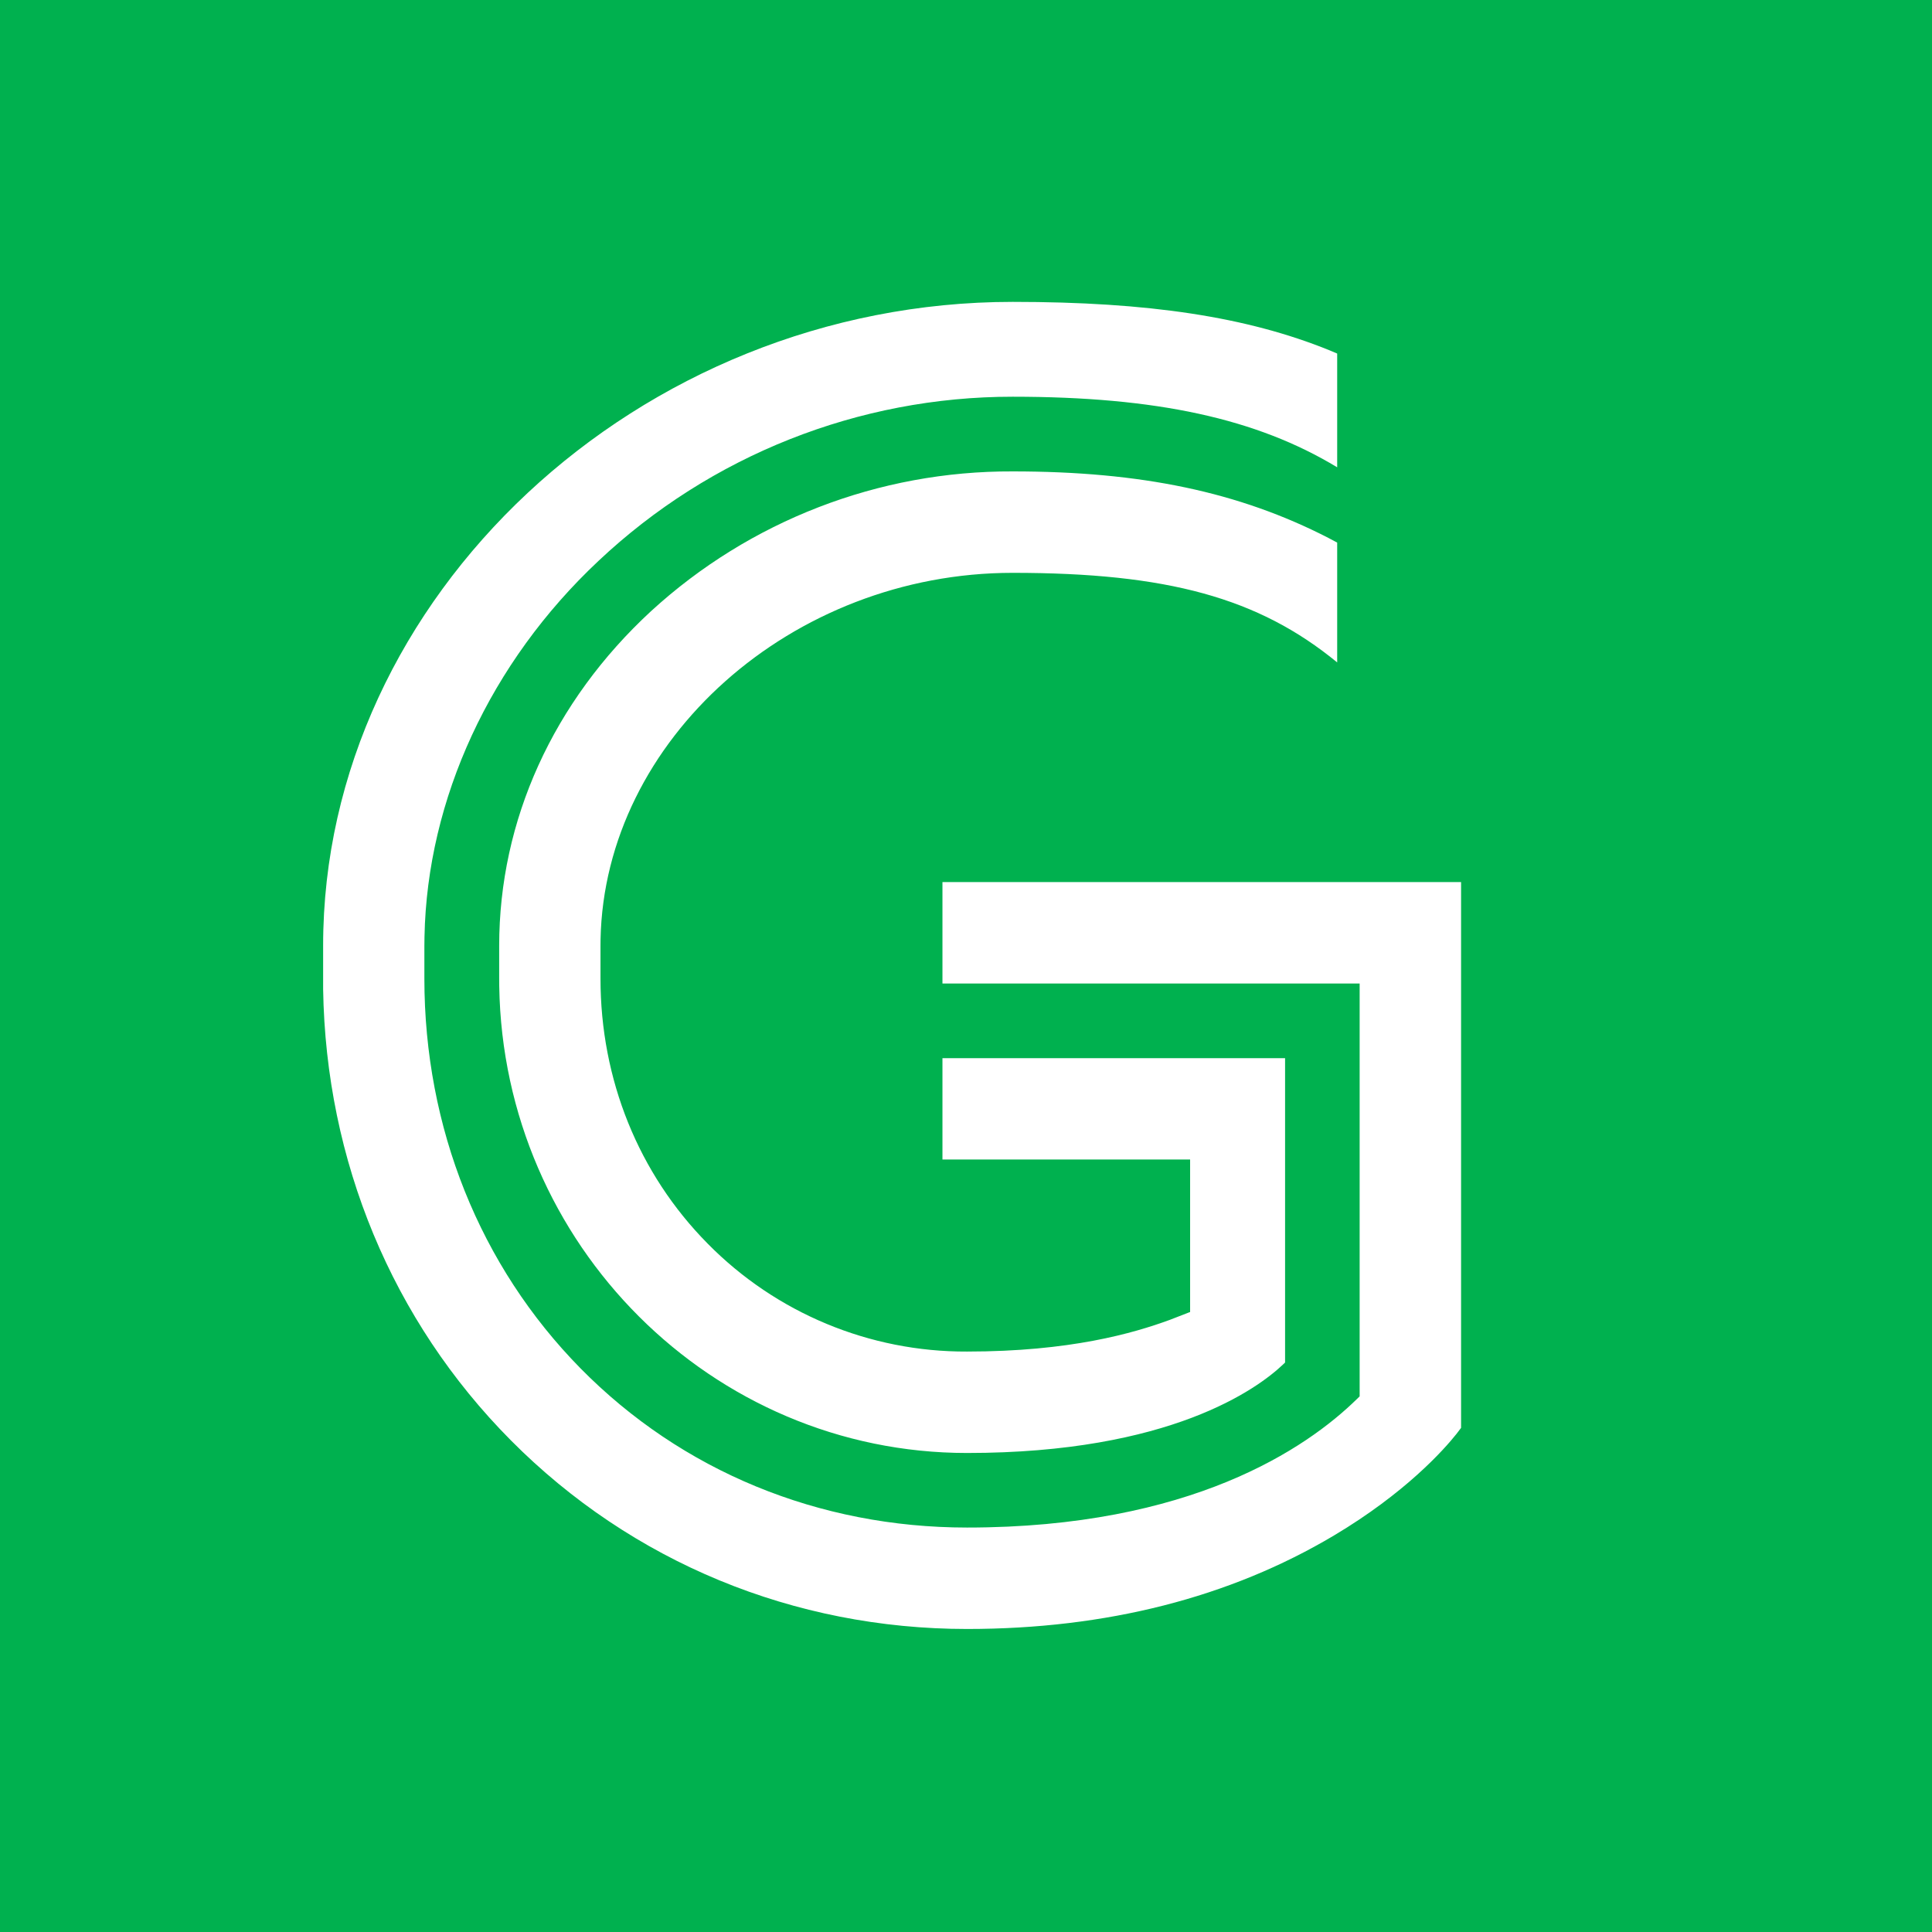
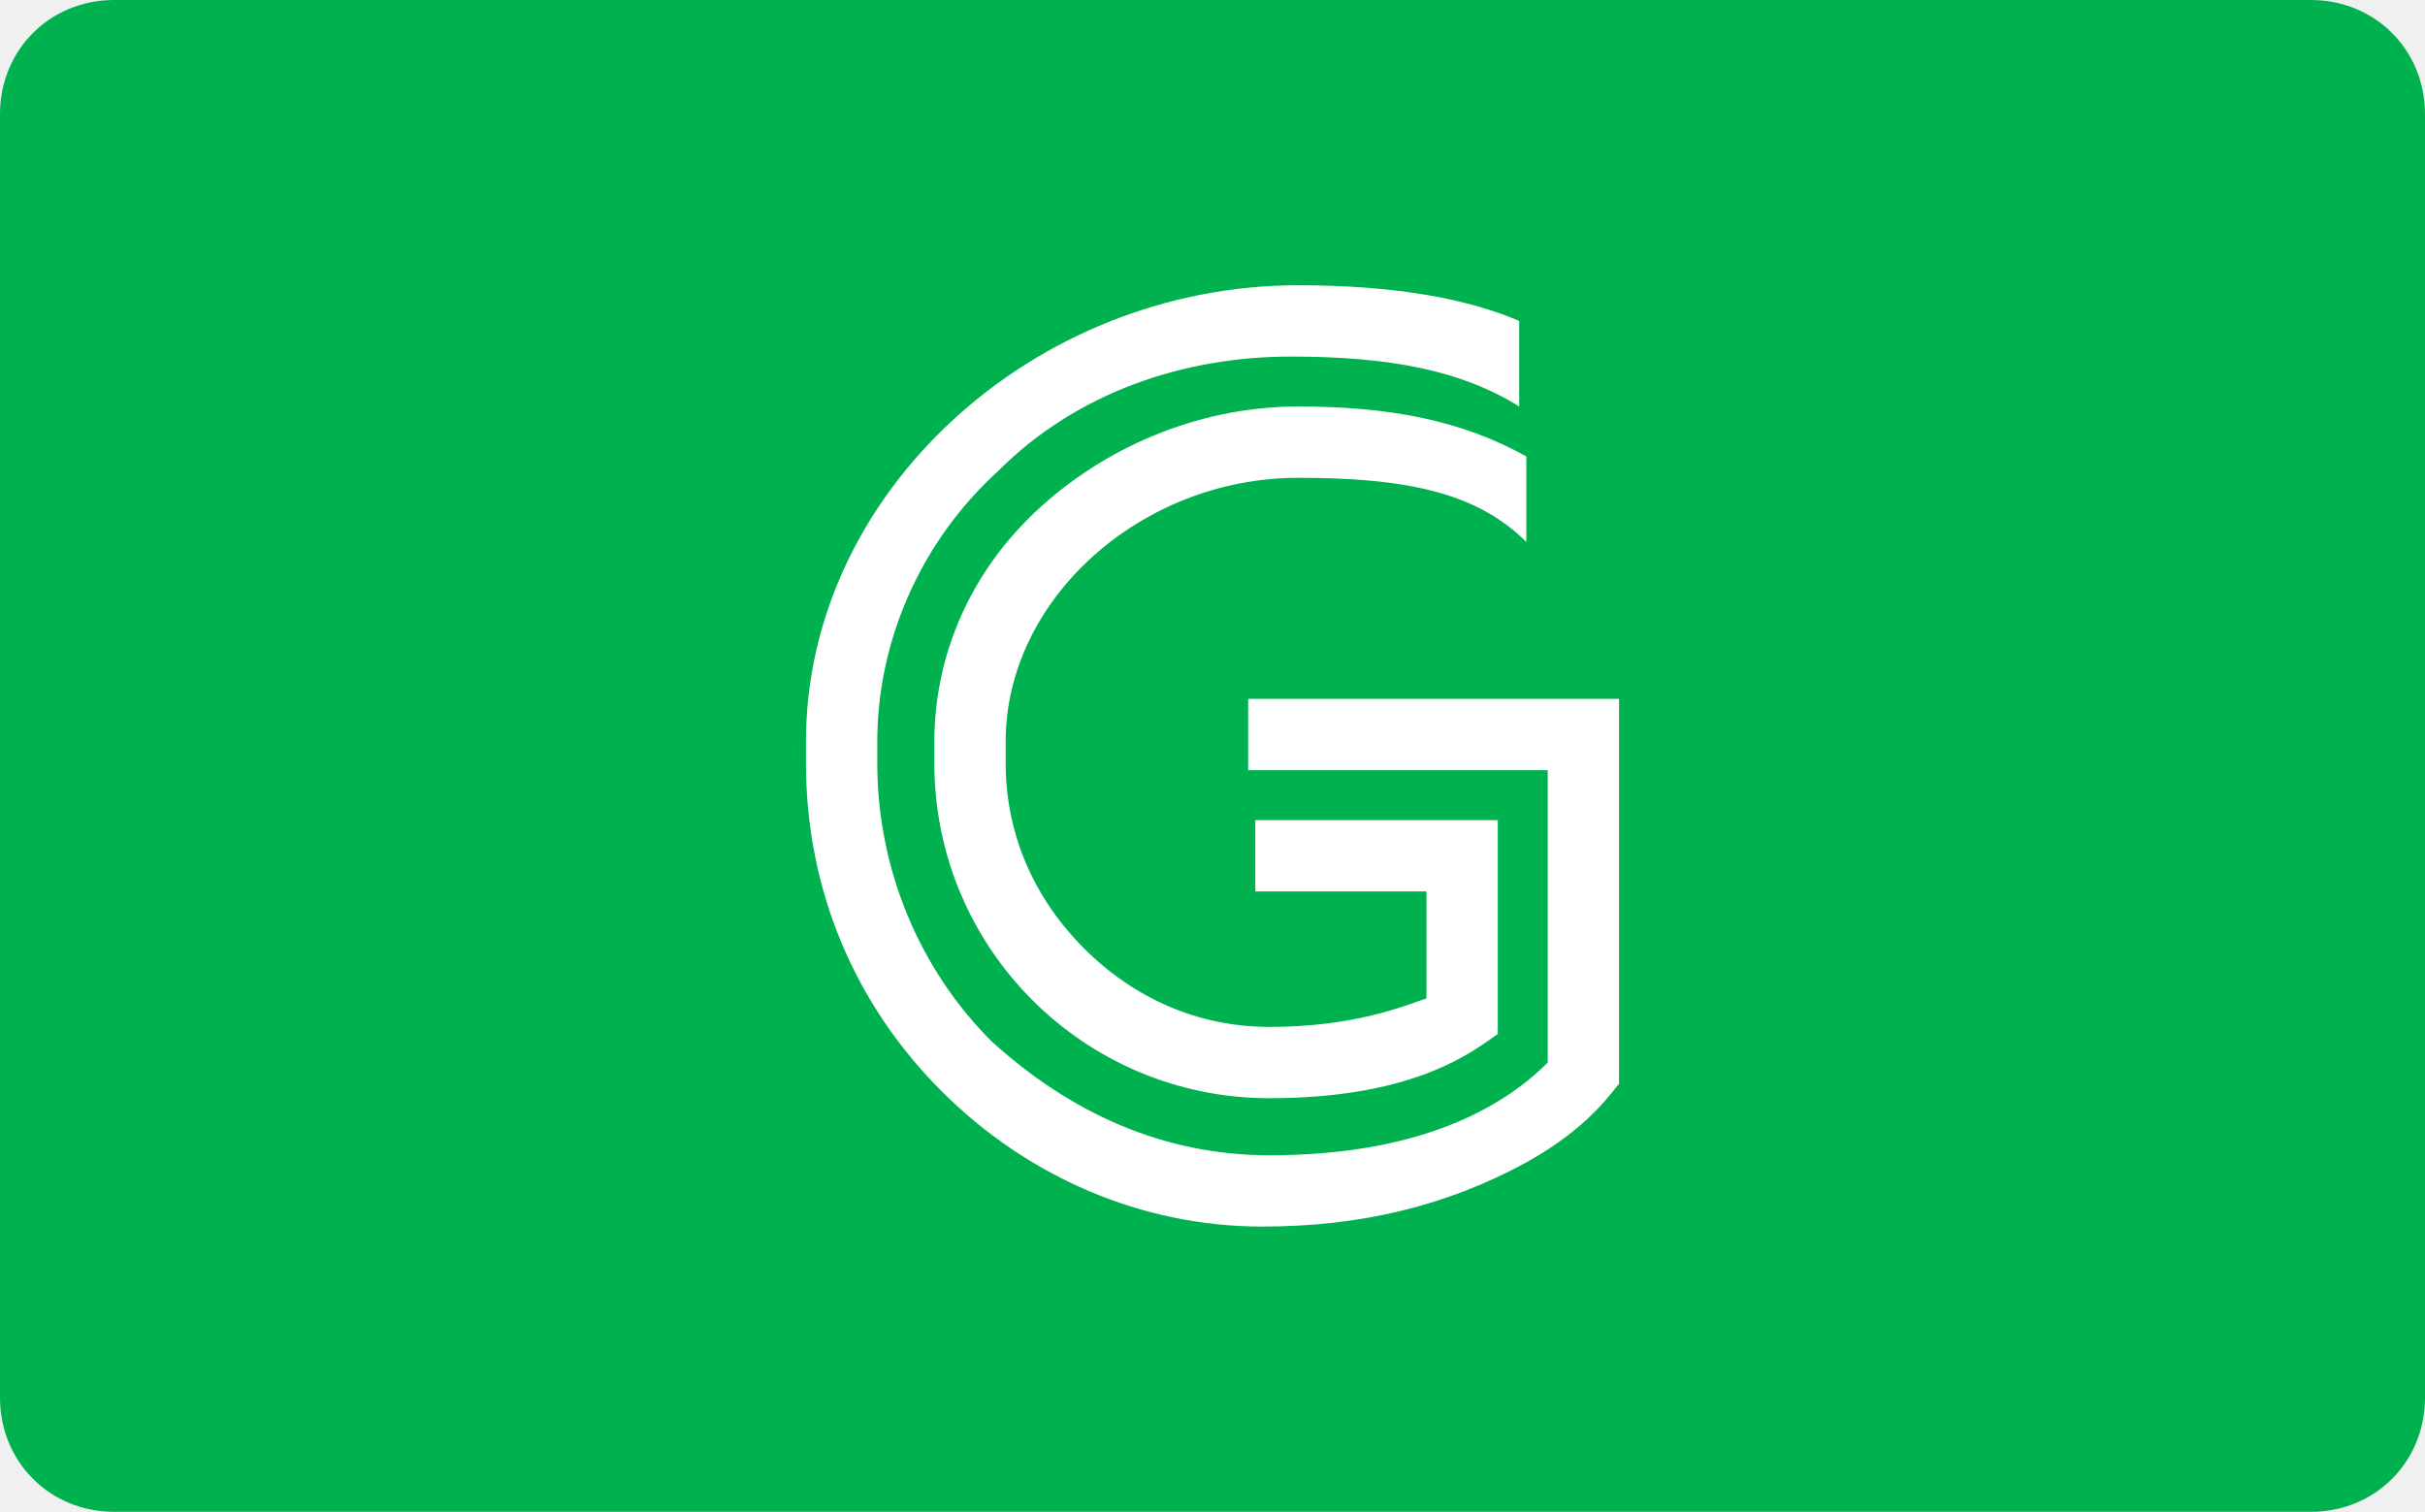
- <svg xmlns="http://www.w3.org/2000/svg" width="64" height="64" viewBox="0 0 32 32" class="⚙   as41 as42 as43 ash as9a asjs asjt asbh ⚙u58vpd">
-   <path fill="#00B14F" d="M0 0h32v32H0z" />
-   <path d="M16.773 5c2.256 0 3.883.249 5.245.801l.13.055V7.74c-1.333-.807-2.993-1.169-5.375-1.169a10 10 0 0 0-6.861 2.72c-1.792 1.682-2.837 3.943-2.881 6.222l-.002.152v.543c0 2.468.918 4.76 2.585 6.455 1.676 1.703 3.948 2.638 6.403 2.638 3.707 0 5.626-1.314 6.457-2.128l.04-.039.006-.006V16.29h-6.91v-1.68h8.59v9.04l-.076.1c-.21.264-.845.977-2.03 1.683-1.725 1.026-3.769 1.548-6.076 1.548-2.87 0-5.554-1.108-7.556-3.124-1.966-1.98-3.066-4.63-3.11-7.475v-.717C5.35 9.885 10.58 5 16.772 5Zm0 2.808c2.127 0 3.748.34 5.228 1.101l.147.078v1.985c-1.302-1.07-2.816-1.484-5.375-1.484-3.661 0-6.76 2.769-6.826 6.07l-.001.107v.543c0 1.671.629 3.231 1.775 4.39a5.991 5.991 0 0 0 4.296 1.788c1.705 0 2.75-.302 3.359-.525l.322-.125.014-.004v-2.527H15.61v-1.678h5.675v5.041l-.038.036c-.417.394-1.861 1.462-5.23 1.462-4.23 0-7.68-3.455-7.748-7.729l-.001-.13v-.542c0-2.077.894-4.046 2.516-5.543a8.812 8.812 0 0 1 5.99-2.314Z" fill="#fff" />
+ <svg xmlns="http://www.w3.org/2000/svg" version="1.1" width="64" id="Layer_1" x="0px" y="0px" viewBox="0 0 34 21.2" style="enable-background:new 0 0 34 21.2;" xml:space="preserve">
+   <style type="text/css">
+ 	.st0{fill:#00B14F;}
+ 	.st1{fill:#FFFFFF;}
+ 	.st2{fill:none;}
+ </style>
+   <g>
+     <path class="st0" d="M32.4,21.2H1.6c-0.9,0-1.6-0.7-1.6-1.6v-18C0,0.7,0.7,0,1.6,0h30.8C33.3,0,34,0.7,34,1.6v18   C34,20.5,33.3,21.2,32.4,21.2z" />
+   </g>
+   <g>
+     <g>
+       <path class="st1" d="M11.3,10.4v0.3c0,1.8,0.7,3.4,1.9,4.6c1.2,1.2,2.8,1.9,4.5,1.9c1.4,0,2.6-0.3,3.7-0.9c0.9-0.5,1.2-1,1.3-1.1    V9.8h-5.2v1h4.2v4.1l0,0c-0.5,0.5-1.6,1.3-3.9,1.3c-1.5,0-2.8-0.6-3.9-1.6c-1-1-1.6-2.4-1.6-3.9v-0.3c0-1.4,0.6-2.8,1.7-3.8    c1.1-1.1,2.6-1.6,4.1-1.6c1.4,0,2.4,0.2,3.2,0.7V4.5C20.6,4.2,19.6,4,18.2,4C14.5,4,11.3,6.9,11.3,10.4" />
+       <path class="st1" d="M21.4,7.6V6.4c-0.9-0.5-1.9-0.7-3.2-0.7c-1.3,0-2.6,0.5-3.6,1.4c-1,0.9-1.5,2.1-1.5,3.3v0.3    c0,2.6,2.1,4.7,4.7,4.7c2.1,0,2.9-0.7,3.2-0.9v-3h-3.4v1H20v1.5l0,0c-0.3,0.1-1,0.4-2.2,0.4c-1,0-1.9-0.4-2.6-1.1    c-0.7-0.7-1.1-1.6-1.1-2.6v-0.3c0-2,1.9-3.7,4.1-3.7C19.7,6.7,20.7,6.9,21.4,7.6" />
+     </g>
+     <g>
+       <g>
+         <path class="st2" d="M0,10.4v0.3c0,1.8,0.7,3.4,1.9,4.6c1.2,1.2,2.8,1.9,4.5,1.9c1.4,0,2.6-0.3,3.7-0.9c0.9-0.5,1.2-1,1.3-1.1     V9.8H6.2v1h4.2v4.1l0,0c-0.5,0.5-1.6,1.3-3.9,1.3c-1.5,0-2.8-0.6-3.9-1.6c-1-1-1.6-2.4-1.6-3.9v-0.3C1,9,1.6,7.6,2.7,6.6     c1.1-1.1,2.6-1.6,4.1-1.6c1.4,0,2.4,0.2,3.2,0.7V4.5C9.3,4.2,8.3,4,6.9,4C3.1,4,0,6.9,0,10.4" />
+         <path class="st2" d="M10.1,7.6V6.4C9.2,5.9,8.2,5.7,6.9,5.7c-1.3,0-2.6,0.5-3.6,1.4c-1,0.9-1.5,2.1-1.5,3.3v0.3     c0,2.6,2.1,4.7,4.7,4.7c2.1,0,2.9-0.7,3.2-0.9v-3H6.2v1h2.5v1.5l0,0c-0.3,0.1-1,0.4-2.2,0.4c-1,0-1.9-0.4-2.6-1.1     c-0.7-0.7-1.1-1.6-1.1-2.6v-0.3c0-2,1.9-3.7,4.1-3.7C8.4,6.7,9.3,6.9,10.1,7.6" />
+       </g>
+       <g>
+         <path class="st2" d="M22.7,10.4v0.3c0,1.8,0.7,3.4,1.9,4.6c1.2,1.2,2.8,1.9,4.5,1.9c1.4,0,2.6-0.3,3.7-0.9c0.9-0.5,1.2-1,1.3-1.1     V9.8h-5.2v1H33v4.1l0,0c-0.5,0.5-1.6,1.3-3.9,1.3c-1.5,0-2.8-0.6-3.9-1.6c-1-1-1.6-2.4-1.6-3.9v-0.3c0-1.4,0.6-2.8,1.7-3.8     c1.1-1.1,2.6-1.6,4.1-1.6c1.4,0,2.4,0.2,3.2,0.7V4.5C31.9,4.2,30.9,4,29.5,4C25.8,4,22.7,6.9,22.7,10.4" />
+         <path class="st2" d="M32.8,7.6V6.4c-0.9-0.5-1.9-0.7-3.2-0.7c-1.3,0-2.6,0.5-3.6,1.4c-1,0.9-1.5,2.1-1.5,3.3v0.3     c0,2.6,2.1,4.7,4.7,4.7c2.1,0,2.9-0.7,3.2-0.9v-3h-3.4v1h2.5v1.5l0,0c-0.3,0.1-1,0.4-2.2,0.4c-1,0-1.9-0.4-2.6-1.1     c-0.7-0.7-1.1-1.6-1.1-2.6v-0.3c0-2,1.9-3.7,4.1-3.7C31.1,6.7,32,6.9,32.8,7.6" />
+       </g>
+     </g>
+   </g>
</svg>
